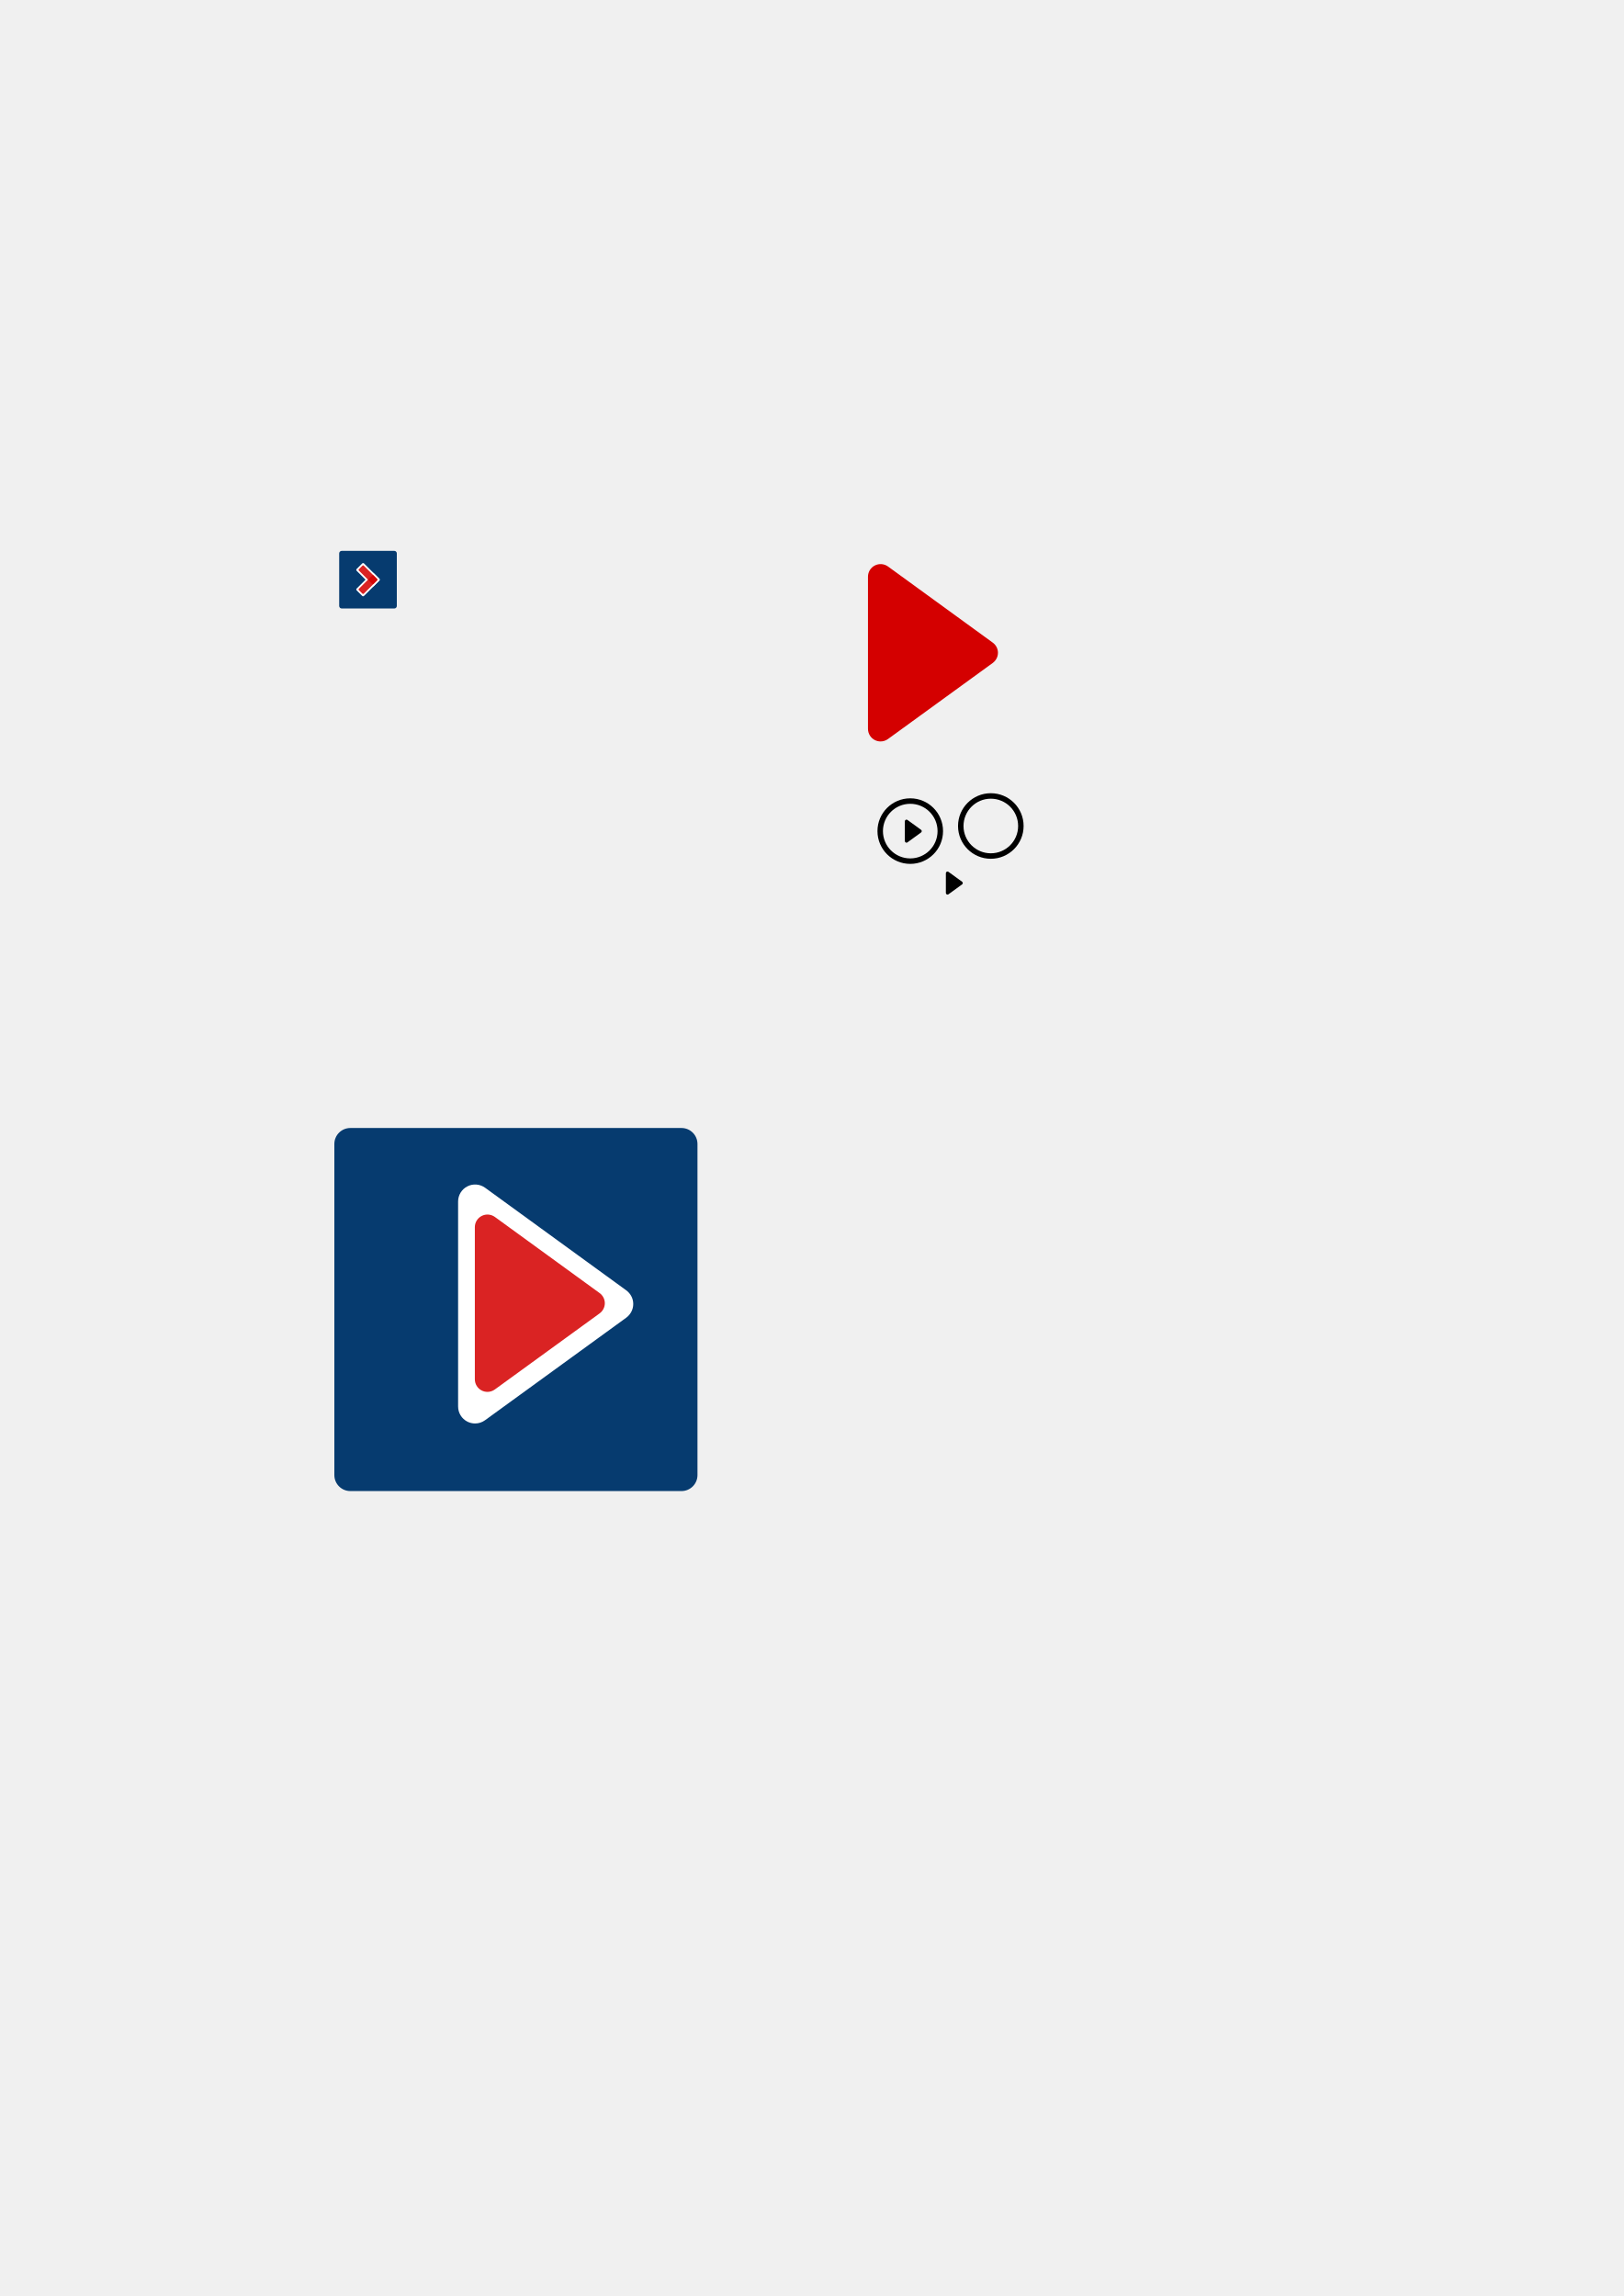
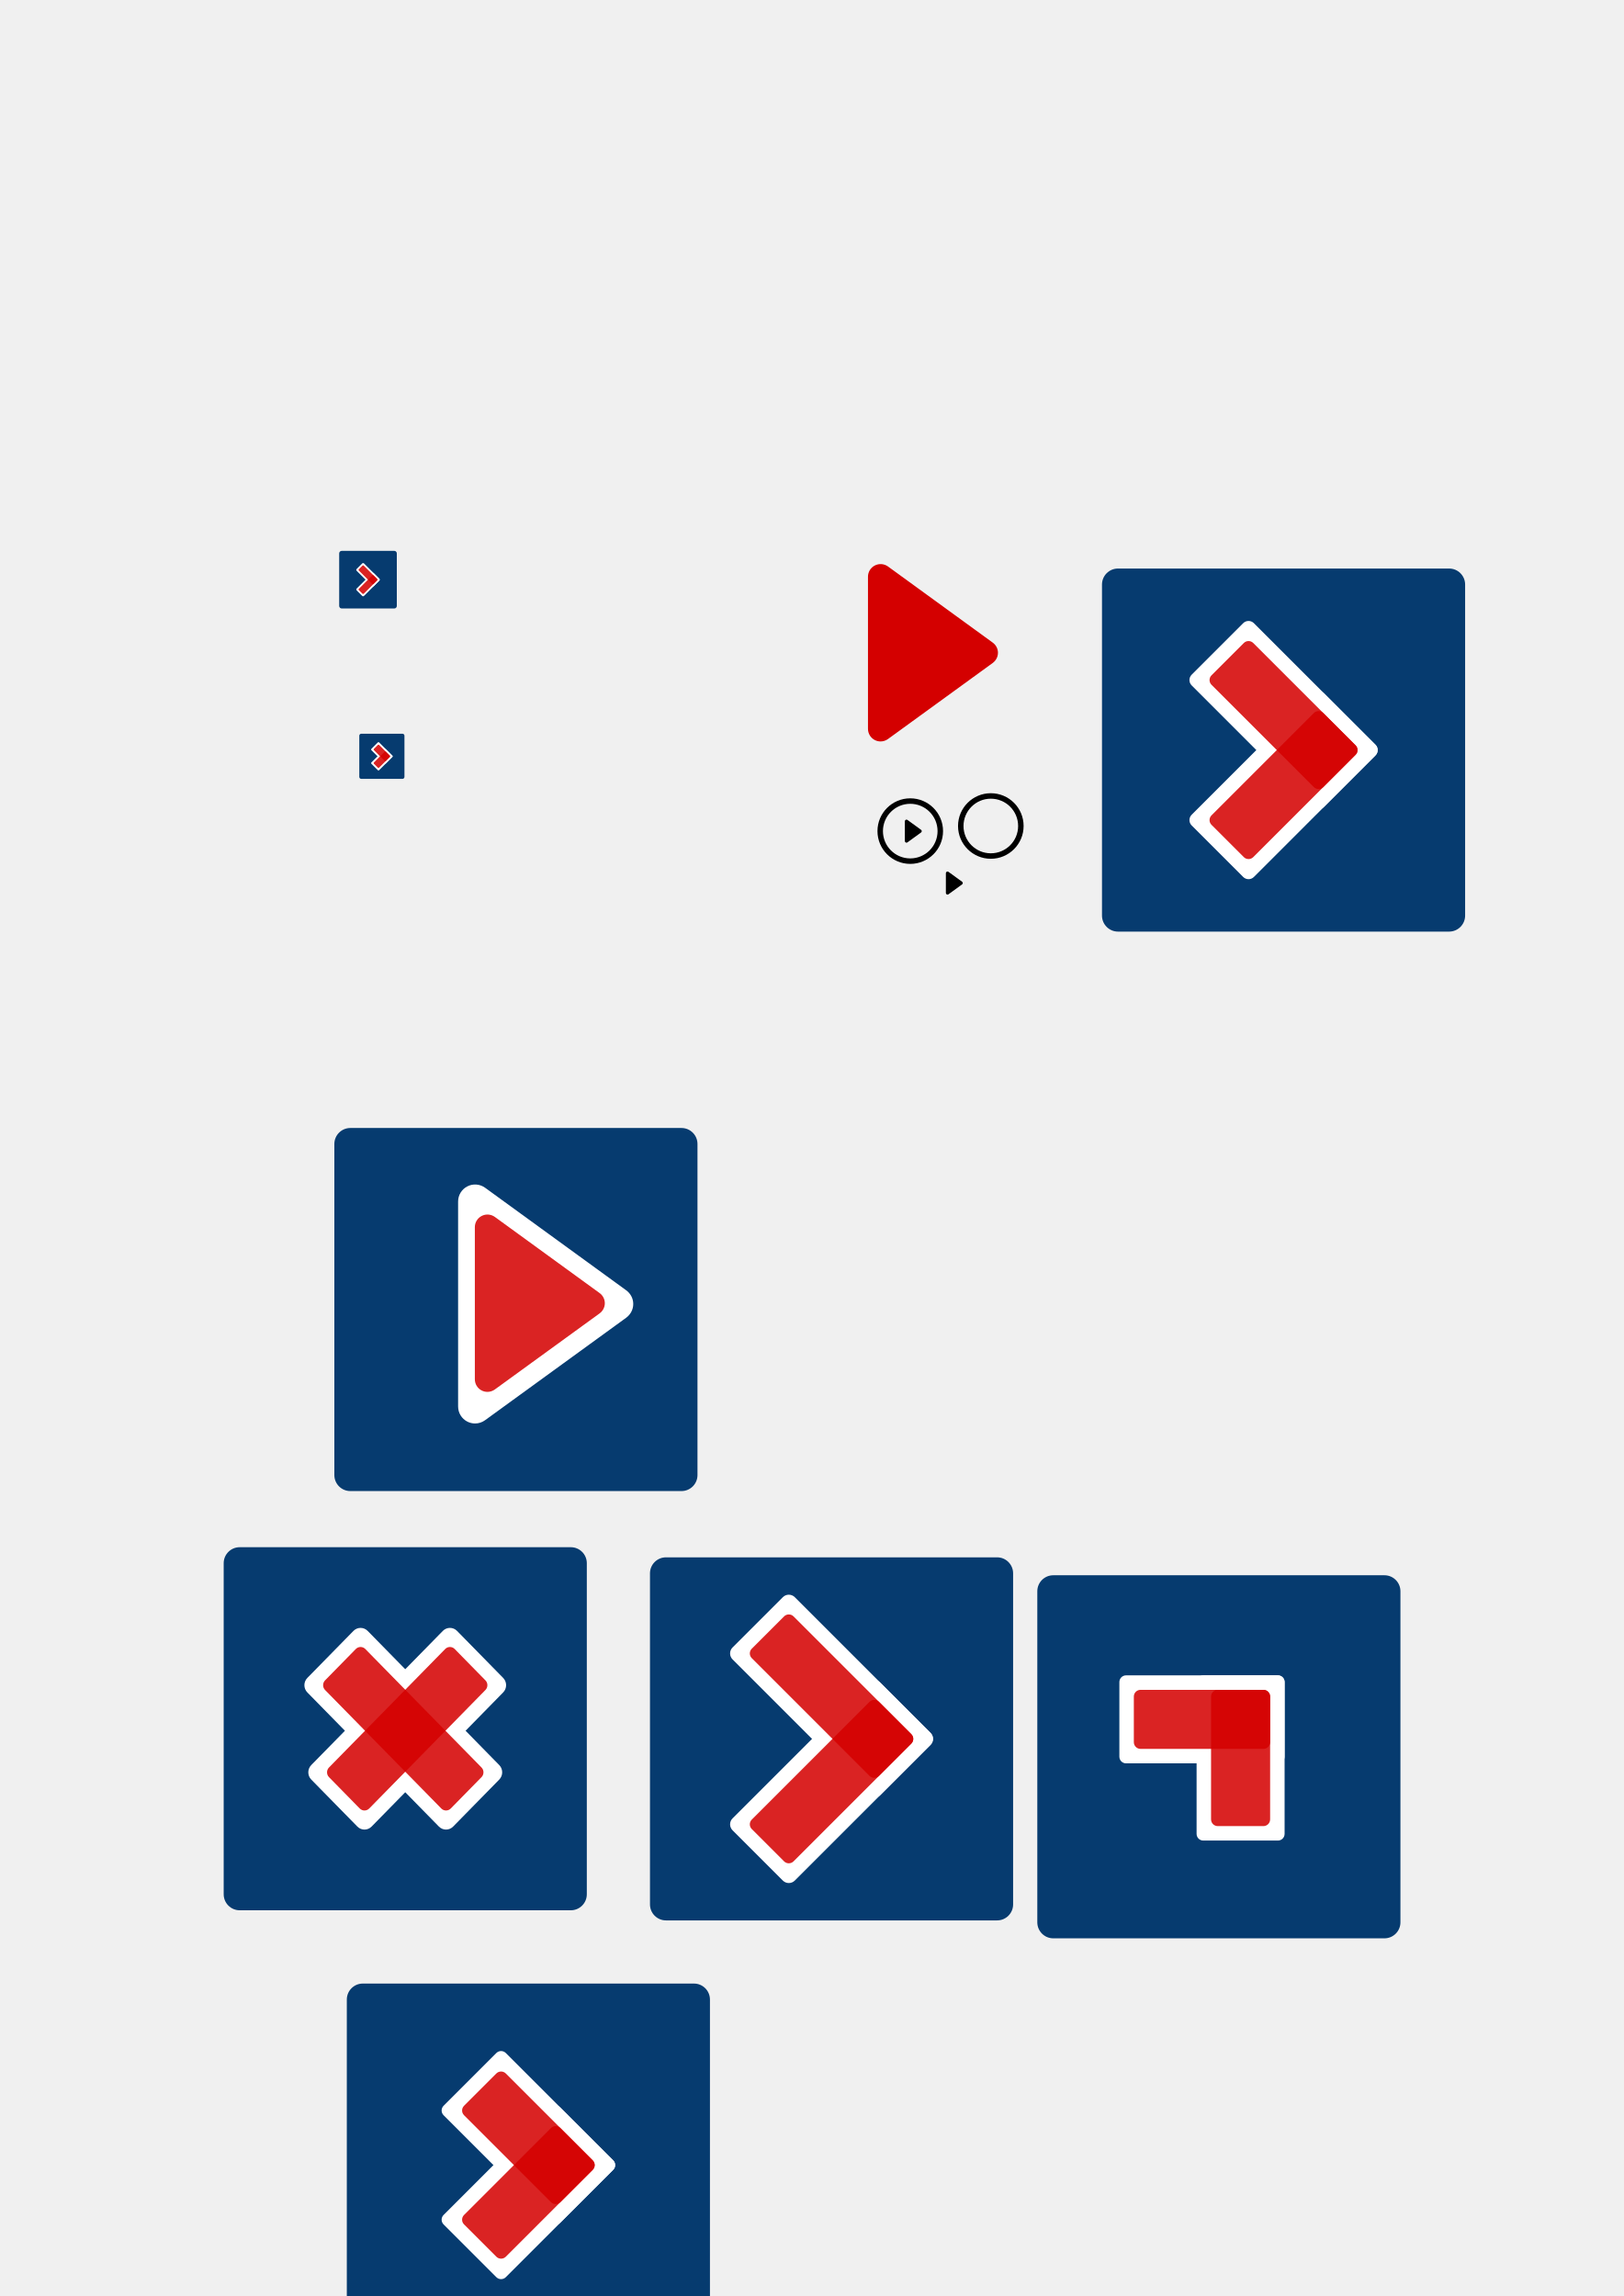
<svg xmlns="http://www.w3.org/2000/svg" width="744.094" height="1052.362" id="svg2" version="1.1">
  <defs id="defs4" />
  <g id="layer1">
    <path id="path2988" d="m 422.099,380.346 -6.24,-4.536 c -0.229,-0.166 -0.533,-0.191 -0.784,-0.062 -0.253,0.128 -0.411,0.388 -0.411,0.669 v 9.069 c 0,0.284 0.158,0.543 0.411,0.671 0.107,0.054 0.224,0.081 0.342,0.081 0.154,0 0.31,-0.049 0.442,-0.146 l 6.24,-4.532 c 0.197,-0.145 0.312,-0.369 0.312,-0.607 10e-4,-0.242 -0.117,-0.465 -0.312,-0.607 z" />
    <path id="path2990" d="m 417.143,365.91 c -8.3,0 -15.026,6.726 -15.026,15.026 0,8.297 6.726,15.021 15.026,15.021 8.298,0 15.025,-6.725 15.025,-15.021 10e-4,-8.3 -6.727,-15.026 -15.025,-15.026 z m 0,27.54 c -6.912,0 -12.516,-5.601 -12.516,-12.514 0,-6.91 5.604,-12.518 12.516,-12.518 6.911,0 12.514,5.607 12.514,12.518 0.001,6.913 -5.603,12.514 -12.514,12.514 z" />
    <path id="path2988-1" d="m 440.9,404.141 -6.24,-4.536 c -0.229,-0.166 -0.533,-0.191 -0.784,-0.062 -0.253,0.128 -0.411,0.388 -0.411,0.669 v 9.069 c 0,0.284 0.158,0.543 0.411,0.671 0.107,0.054 0.224,0.081 0.342,0.081 0.154,0 0.31,-0.049 0.442,-0.146 l 6.24,-4.532 c 0.197,-0.145 0.312,-0.369 0.312,-0.607 10e-4,-0.242 -0.117,-0.465 -0.312,-0.607 z" />
    <path id="path2990-7" d="m 454.064,363.567 c -8.3,0 -15.026,6.726 -15.026,15.026 0,8.297 6.726,15.021 15.026,15.021 8.298,0 15.025,-6.725 15.025,-15.021 0.001,-8.3 -6.727,-15.026 -15.025,-15.026 z m 0,27.54 c -6.912,0 -12.516,-5.601 -12.516,-12.514 0,-6.91 5.604,-12.518 12.516,-12.518 6.911,0 12.514,5.607 12.514,12.518 10e-4,6.913 -5.603,12.514 -12.514,12.514 z" />
    <path id="path2988-1-1" d="m 454.932,294.535 -47.976,-34.875 c -1.761,-1.276 -4.098,-1.468 -6.028,-0.477 -1.945,0.984 -3.16,2.983 -3.16,5.144 v 69.727 c 0,2.184 1.215,4.175 3.16,5.159 0.823,0.415 1.722,0.623 2.629,0.623 1.184,0 2.383,-0.377 3.398,-1.123 l 47.976,-34.844 c 1.515,-1.115 2.399,-2.837 2.399,-4.667 0.008,-1.861 -0.9,-3.575 -2.399,-4.667 z" style="fill:#d40000;fill-opacity:1" />
    <rect style="fill:#063b6f;fill-opacity:1;stroke:none" id="rect3859-7-4" width="166.411" height="166.411" x="153.223" y="517.014" ry="7.333" />
    <path id="path2988-1-1-7" d="m 286.966,591.4 -64.65,-46.995 c -2.373,-1.72 -5.522,-1.979 -8.123,-0.642 -2.621,1.326 -4.258,4.02 -4.258,6.931 v 93.96 c 0,2.943 1.637,5.626 4.258,6.952 1.109,0.56 2.321,0.839 3.543,0.839 1.596,0 3.212,-0.508 4.579,-1.513 l 64.65,-46.954 c 2.041,-1.502 3.232,-3.823 3.232,-6.289 0.008,-2.507 -1.212,-4.818 -3.232,-6.289 z" style="fill:#ffffff;fill-opacity:1" />
    <path id="path2988-1-1-0" d="m 274.771,592.662 -47.976,-34.875 c -1.761,-1.276 -4.098,-1.468 -6.028,-0.477 -1.945,0.984 -3.16,2.983 -3.16,5.144 v 69.727 c 0,2.184 1.215,4.175 3.16,5.159 0.823,0.415 1.722,0.623 2.629,0.623 1.184,0 2.383,-0.377 3.398,-1.123 l 47.976,-34.844 c 1.515,-1.115 2.399,-2.837 2.399,-4.667 0.008,-1.861 -0.9,-3.575 -2.399,-4.667 z" style="fill:#d40000;fill-opacity:0.863" />
    <g id="g3929" transform="matrix(0.1587094,0,0,0.1587094,130.7686,212.4146)">
      <rect ry="7.333" y="252.487" x="155.438" height="166.411" width="166.411" id="rect3859-7" style="fill:#063b6f;fill-opacity:1;stroke:none" />
      <g transform="matrix(0.7071068,0.7071068,-0.7071068,0.7071068,270.1867,-105.8161)" id="g3923">
        <rect style="fill:#ffffff;fill-opacity:1;stroke:none" id="rect3853-4" width="70" height="30" x="244.889" y="309.498" ry="3.793" />
        <rect style="fill:#ffffff;fill-opacity:1;stroke:none" id="rect3853-4-8" width="70" height="30" x="-379.498" y="284.889" ry="3.793" transform="matrix(0,-1,1,0,0,0)" />
        <rect style="fill:#d40000;fill-opacity:0.863;stroke:none" id="rect3853" width="60" height="20" x="249.889" y="314.498" ry="2.528" />
        <rect style="fill:#d40000;fill-opacity:0.863;stroke:none" id="rect3853-2" width="60" height="20" x="-374.498" y="289.889" ry="2.528" transform="matrix(0,-1,1,0,0,0)" />
      </g>
    </g>
+     <rect style="fill:#063b6f;fill-opacity:1;stroke:none" id="rect3859-7-1" width="166.411" height="166.411" x="475.366" y="722.014" ry="7.333" />
+     <g id="g4005">
+       <g id="g4001">
+         <rect style="fill:#ffffff;fill-opacity:1;stroke:none" id="rect3026" width="40.329" height="75.718" x="548.362" y="767.897" ry="3.065" />
+         <rect style="fill:#ffffff;fill-opacity:1;stroke:none" id="rect3026-7" width="40.329" height="75.718" x="767.897" y="-588.691" ry="3.065" transform="matrix(0,1,-1,0,0,0)" />
+       </g>
+       <g transform="translate(-10.00003,-9.999992)" id="g3997">
+         <rect style="fill:#d40000;fill-opacity:0.863;stroke:none" id="rect3796" width="62.457" height="27.069" x="529.603" y="784.527" ry="3.074" />
+         <rect style="fill:#d40000;fill-opacity:0.863;stroke:none" id="rect3796-4" width="62.457" height="27.069" x="784.527" y="-592.06" ry="3.074" transform="matrix(0,1,-1,0,0,0)" />
+       </g>
+     </g>
+     <rect style="fill:#063b6f;fill-opacity:1;stroke:none" id="rect3859-7-1-0" width="166.411" height="166.411" x="297.866" y="713.799" ry="7.333" />
+     <g transform="matrix(0.7071068,0.7071068,-0.7071068,0.7071068,541.7469,-162.2472)" id="g3842-9">
+       <g id="g3838-4">
+         <rect style="fill:#ffffff;fill-opacity:1;stroke:none" id="rect3026-8" width="40.329" height="95.718" x="558.362" y="757.897" ry="3.875" />
+         <rect style="fill:#ffffff;fill-opacity:1;stroke:none" id="rect3026-7-8" width="40.329" height="95.718" x="757.897" y="-598.691" ry="3.875" transform="matrix(0,1,-1,0,0,0)" />
+       </g>
+       <g transform="translate(-1.533934,-0.3992233)" id="g3834-2">
+         <rect style="fill:#d40000;fill-opacity:0.863;stroke:none" id="rect3796-45" width="82.457" height="27.069" x="511.137" y="764.926" ry="3.074" />
+         <rect style="fill:#d40000;fill-opacity:0.863;stroke:none" id="rect3796-4-5" width="82.457" height="27.069" x="764.926" y="-593.594" ry="3.074" transform="matrix(0,1,-1,0,0,0)" />
+       </g>
+     </g>
+     <rect style="fill:#063b6f;fill-opacity:1;stroke:none" id="rect3859-7-17" width="166.411" height="166.411" x="102.509" y="709.157" ry="7.333" />
+     <g id="g4134-9-6-9-7" transform="matrix(1.151933,-1.174729,1.151933,1.174729,2279.191,-1035.106)">
+       <rect ry="2.823" y="-142.465" x="-1715.116" height="24" width="58" id="rect3852-4-6-8-2-2-4-8-2-7" style="fill:#ffffff;fill-opacity:1;stroke:none" />
+       <rect transform="matrix(0,1,1,0,0,0)" ry="2.823" y="-1698.895" x="-160.244" height="24" width="58" id="rect3852-4-6-8-2-7-6-6-5-7-7" style="fill:#ffffff;fill-opacity:1;stroke:none" />
+       <rect transform="matrix(0,-1,1,0,0,0)" ry="1.882" y="-1694.895" x="106.244" height="16" width="50" id="rect3852-4-6-8-0-0-7-9-3" style="fill:#d40000;fill-opacity:0.863;stroke:none" />
+       <rect transform="scale(1,-1)" ry="1.882" y="122.465" x="-1711.116" height="16" width="50" id="rect3852-4-6-8-1-4-3-6-5-3" style="fill:#d40000;fill-opacity:0.863;stroke:none" />
+     </g>
+     <rect style="fill:#063b6f;fill-opacity:1;stroke:none" id="rect3859-7-1-6" width="166.411" height="166.411" x="505.009" y="260.585" ry="7.333" />
+     <g transform="matrix(0.7071068,0.7071068,-0.7071068,0.7071068,752.4253,-622.5324)" id="g3954-1">
+       <rect ry="3.47" y="767.897" x="558.362" height="85.718" width="40.329" id="rect3026-4" style="fill:#ffffff;fill-opacity:1;stroke:none" />
+       <rect transform="matrix(0,1,-1,0,0,0)" ry="3.47" y="-598.691" x="767.897" height="85.718" width="40.329" id="rect3026-7-2" style="fill:#ffffff;fill-opacity:1;stroke:none" />
+       <rect ry="3.074" y="774.527" x="519.603" height="27.069" width="72.457" id="rect3796-3" style="fill:#d40000;fill-opacity:0.863;stroke:none" />
+       <rect transform="matrix(0,1,-1,0,0,0)" ry="3.074" y="-592.06" x="774.527" height="27.069" width="72.457" id="rect3796-4-2" style="fill:#d40000;fill-opacity:0.863;stroke:none" />
+     </g>
+     <rect style="fill:#063b6f;fill-opacity:1;stroke:none" id="rect3859-7-1-2" width="166.411" height="166.411" x="158.937" y="909.157" ry="7.333" />
+     <g transform="matrix(0.7071068,0.7071068,-0.7071068,0.7071068,409.8894,33.11001)" id="g4005-1">
+       <g id="g4001-6">
+         <rect style="fill:#ffffff;fill-opacity:1;stroke:none" id="rect3026-85" width="40.329" height="75.718" x="548.362" y="767.897" ry="3.065" />
+         <rect style="fill:#ffffff;fill-opacity:1;stroke:none" id="rect3026-7-7" width="40.329" height="75.718" x="767.897" y="-588.691" ry="3.065" transform="matrix(0,1,-1,0,0,0)" />
+       </g>
+       <g transform="translate(-10.00003,-9.999992)" id="g3997-6">
+         <rect style="fill:#d40000;fill-opacity:0.863;stroke:none" id="rect3796-1" width="62.457" height="27.069" x="529.603" y="784.527" ry="3.074" />
+         <rect style="fill:#d40000;fill-opacity:0.863;stroke:none" id="rect3796-4-8" width="62.457" height="27.069" x="784.527" y="-592.06" ry="3.074" transform="matrix(0,1,-1,0,0,0)" />
+       </g>
+     </g>
+     <g id="g4099" transform="matrix(0.124371,0,0,0.124371,167.0047,297.8494)">
+       <rect ry="7.333" y="309.157" x="-18.92" height="166.411" width="166.411" id="rect3859-7-1-2-9" style="fill:#063b6f;fill-opacity:1;stroke:none" />
+       <g id="g4005-1-2" transform="matrix(0.7071068,0.7071068,-0.7071068,0.7071068,232.0322,-566.89)">
+         <g id="g4001-6-7">
+           <rect ry="3.065" y="767.897" x="548.362" height="75.718" width="40.329" id="rect3026-85-9" style="fill:#ffffff;fill-opacity:1;stroke:none" />
+           <rect transform="matrix(0,1,-1,0,0,0)" ry="3.065" y="-588.691" x="767.897" height="75.718" width="40.329" id="rect3026-7-7-5" style="fill:#ffffff;fill-opacity:1;stroke:none" />
+         </g>
+         <g id="g3997-6-4" transform="translate(-10.00003,-9.999992)">
+           <rect ry="3.074" y="784.527" x="529.603" height="27.069" width="62.457" id="rect3796-1-3" style="fill:#d40000;fill-opacity:0.863;stroke:none" />
+           <rect transform="matrix(0,1,-1,0,0,0)" ry="3.074" y="-592.06" x="784.527" height="27.069" width="62.457" id="rect3796-4-8-1" style="fill:#d40000;fill-opacity:0.863;stroke:none" />
+         </g>
+       </g>
+     </g>
  </g>
</svg>
